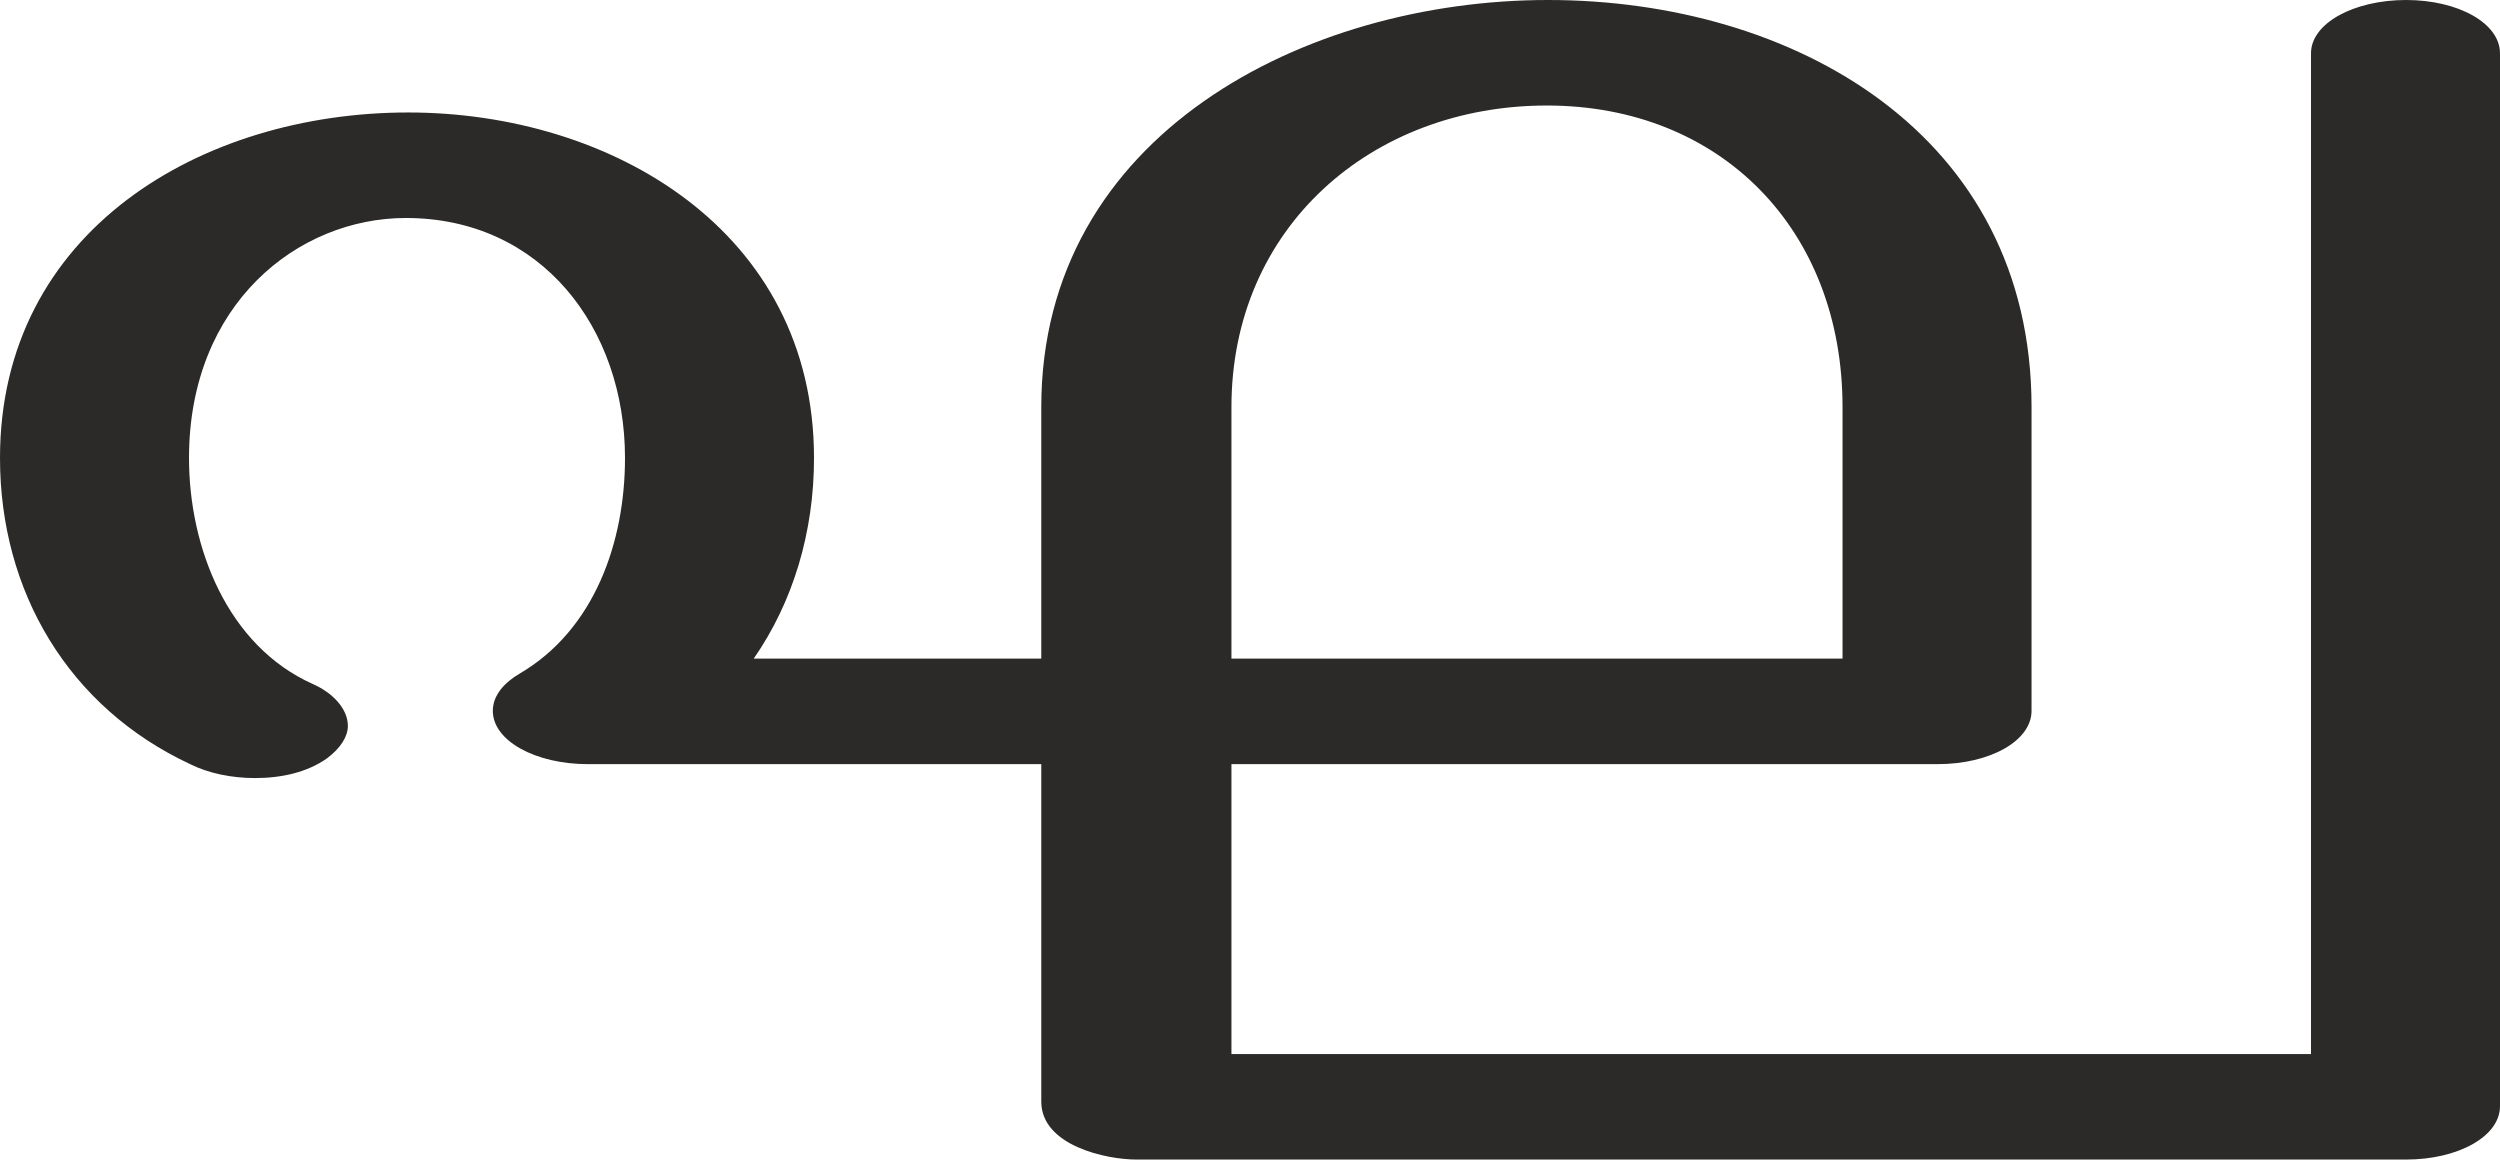
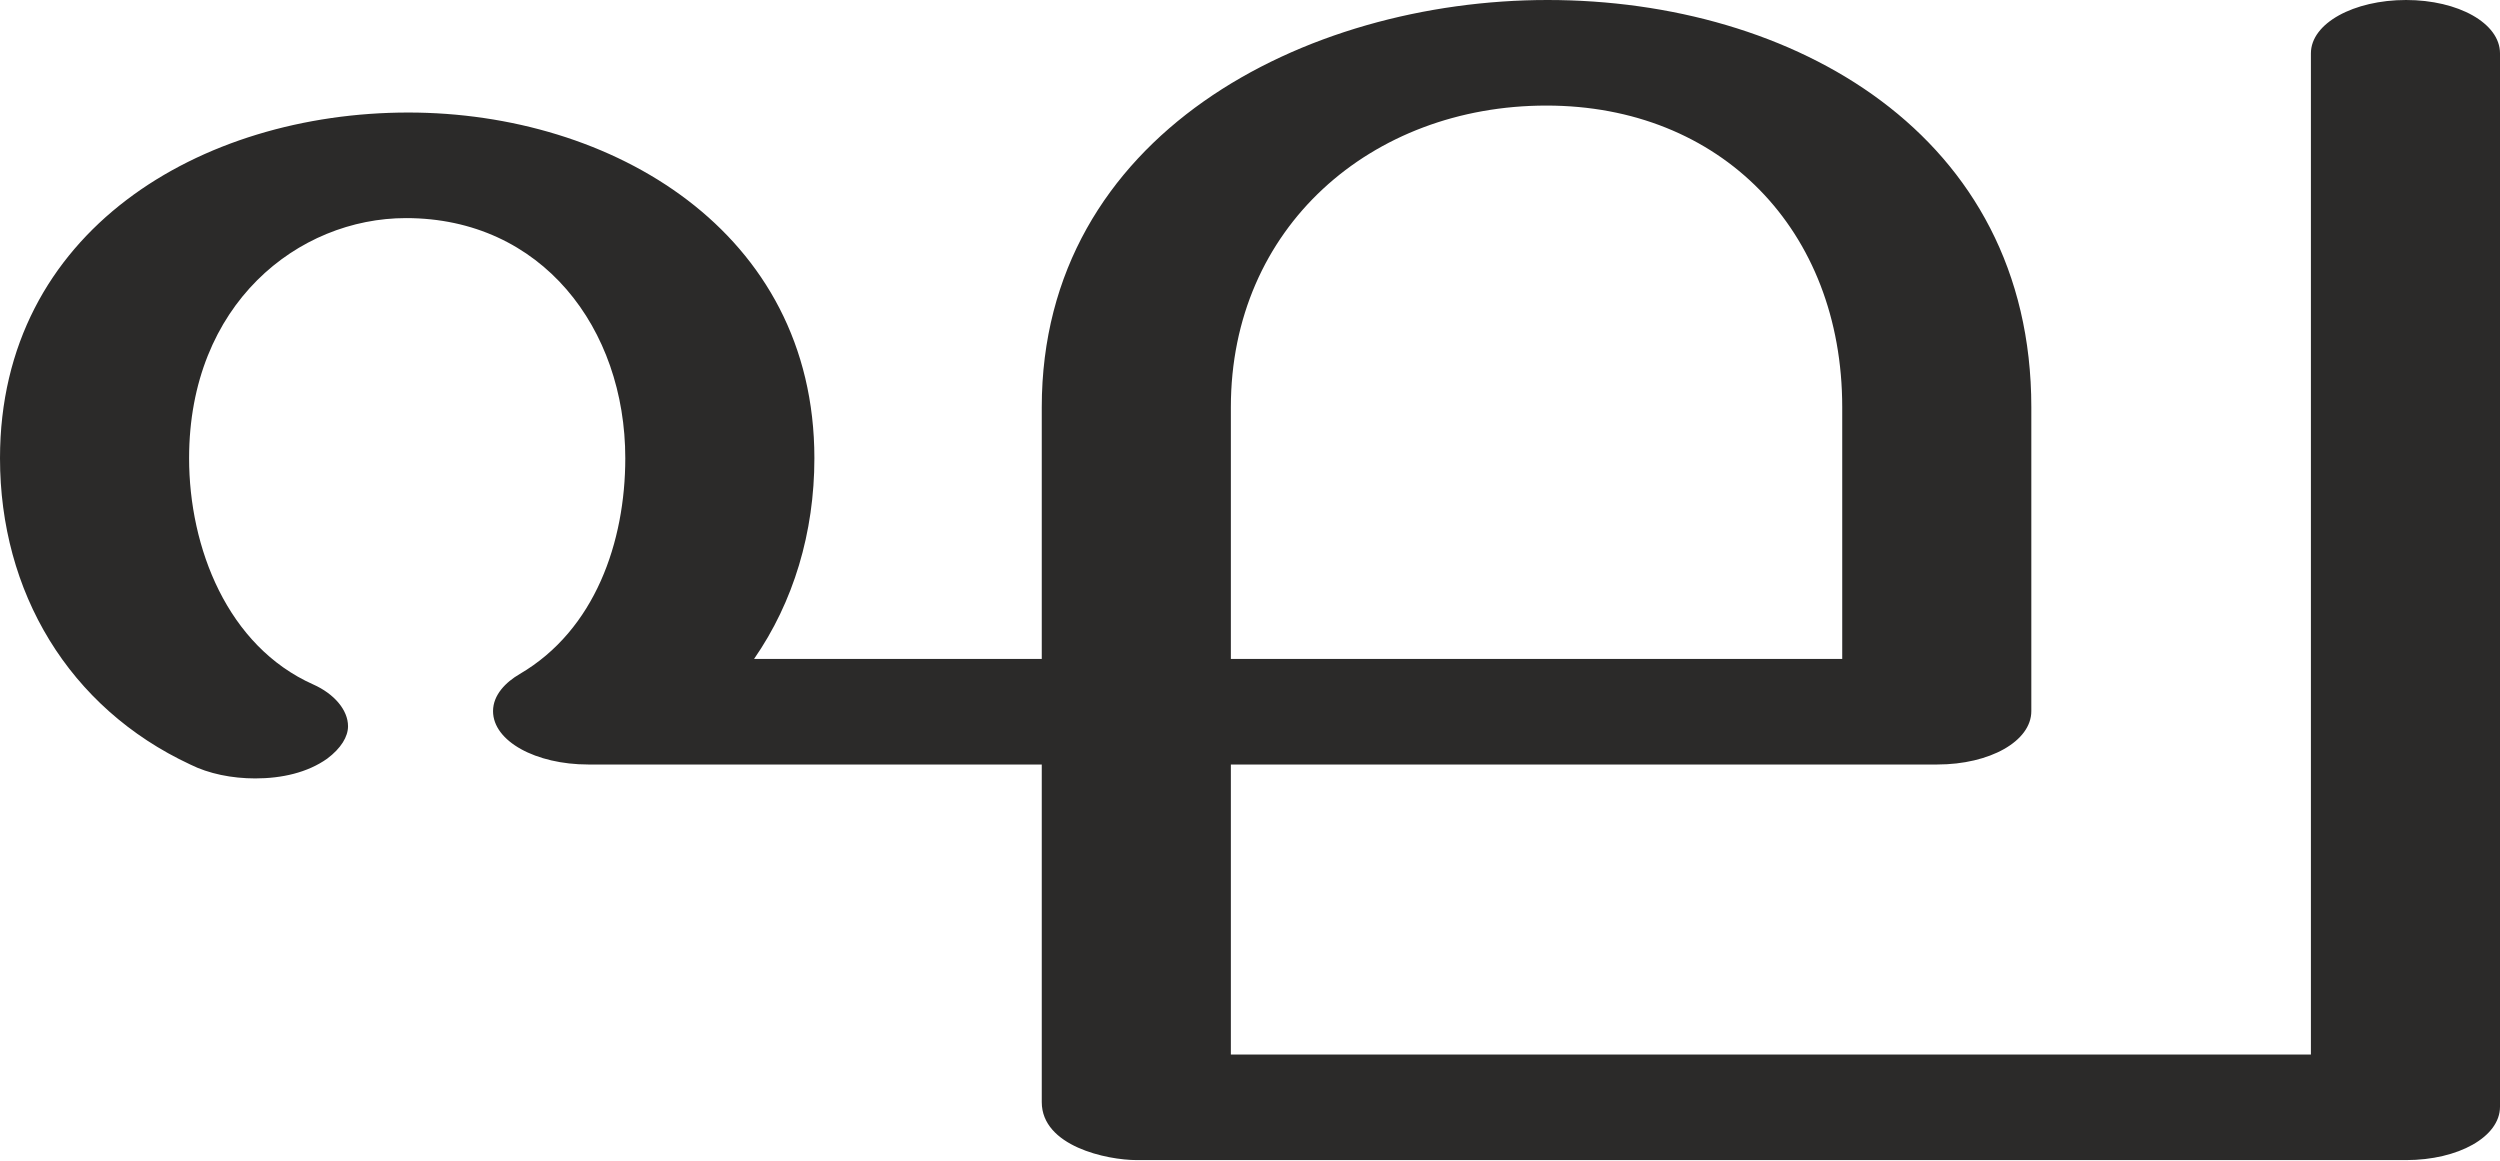
- <svg xmlns="http://www.w3.org/2000/svg" xml:space="preserve" width="2156px" height="1000px" version="1.1" style="shape-rendering:geometricPrecision; text-rendering:geometricPrecision; image-rendering:optimizeQuality; fill-rule:evenodd; clip-rule:evenodd" viewBox="0 0 2156 1000">
+ <svg xmlns="http://www.w3.org/2000/svg" xml:space="preserve" width="2155px" height="1000px" version="1.1" style="shape-rendering:geometricPrecision; text-rendering:geometricPrecision; image-rendering:optimizeQuality; fill-rule:evenodd; clip-rule:evenodd" viewBox="0 0 2155 1000">
  <defs>
    <style type="text/css">
   
    .fil0 {fill:#2B2A29;fill-rule:nonzero}
   
  </style>
  </defs>
  <g id="Layer_x0020_1">
-     <path class="fil0" d="M2075 1000c45,0 81,-20 81,-46l0 -908c0,-26 -36,-46 -81,-46 -45,0 -82,20 -82,46l0 863 -931 0 0 -250 609 0c45,0 81,-20 81,-46l0 -262c0,-236 -206,-351 -417,-351 -209,0 -437,116 -437,351l0 217 -248 0c34,-49 52,-109 52,-173 0,-196 -175,-298 -350,-298 -178,0 -352,102 -352,298 0,115 59,215 164,264 16,8 36,12 56,12 23,0 45,-5 62,-17 12,-9 18,-19 18,-28 0,-14 -12,-28 -30,-36 -74,-33 -107,-118 -107,-195 0,-133 94,-207 187,-207 117,0 189,95 189,207 0,72 -26,148 -91,186 -12,7 -23,18 -23,32 0,26 37,46 82,46l391 0 0 291c0,38 56,50 82,50l1095 0zm-486 -432l-527 0 0 -217c0,-155 121,-260 272,-260 150,0 255,107 255,260l0 217z" />
+     <path class="fil0" d="M2074 1000c45,0 81,-20 81,-46l0 -908c0,-26 -36,-46 -81,-46 -45,0 -82,20 -82,46l0 863 -931 0 0 -250 609 0c45,0 81,-20 81,-46l0 -262c0,-236 -206,-351 -417,-351 -209,0 -436,116 -436,351l0 217 -248 0c34,-49 52,-109 52,-173 0,-196 -175,-298 -350,-298 -179,0 -352,102 -352,298 0,115 59,215 164,264 16,8 36,12 56,12 23,0 45,-5 62,-17 12,-9 18,-19 18,-28 0,-14 -12,-28 -30,-36 -74,-33 -107,-118 -107,-195 0,-133 94,-207 187,-207 117,0 189,95 189,207 0,72 -26,148 -91,186 -12,7 -23,18 -23,32 0,26 37,46 82,46l391 0 0 291c0,38 56,50 82,50l1094 0zm-486 -432l-527 0 0 -217c0,-155 121,-260 272,-260 150,0 255,107 255,260l0 217z" />
  </g>
</svg>
